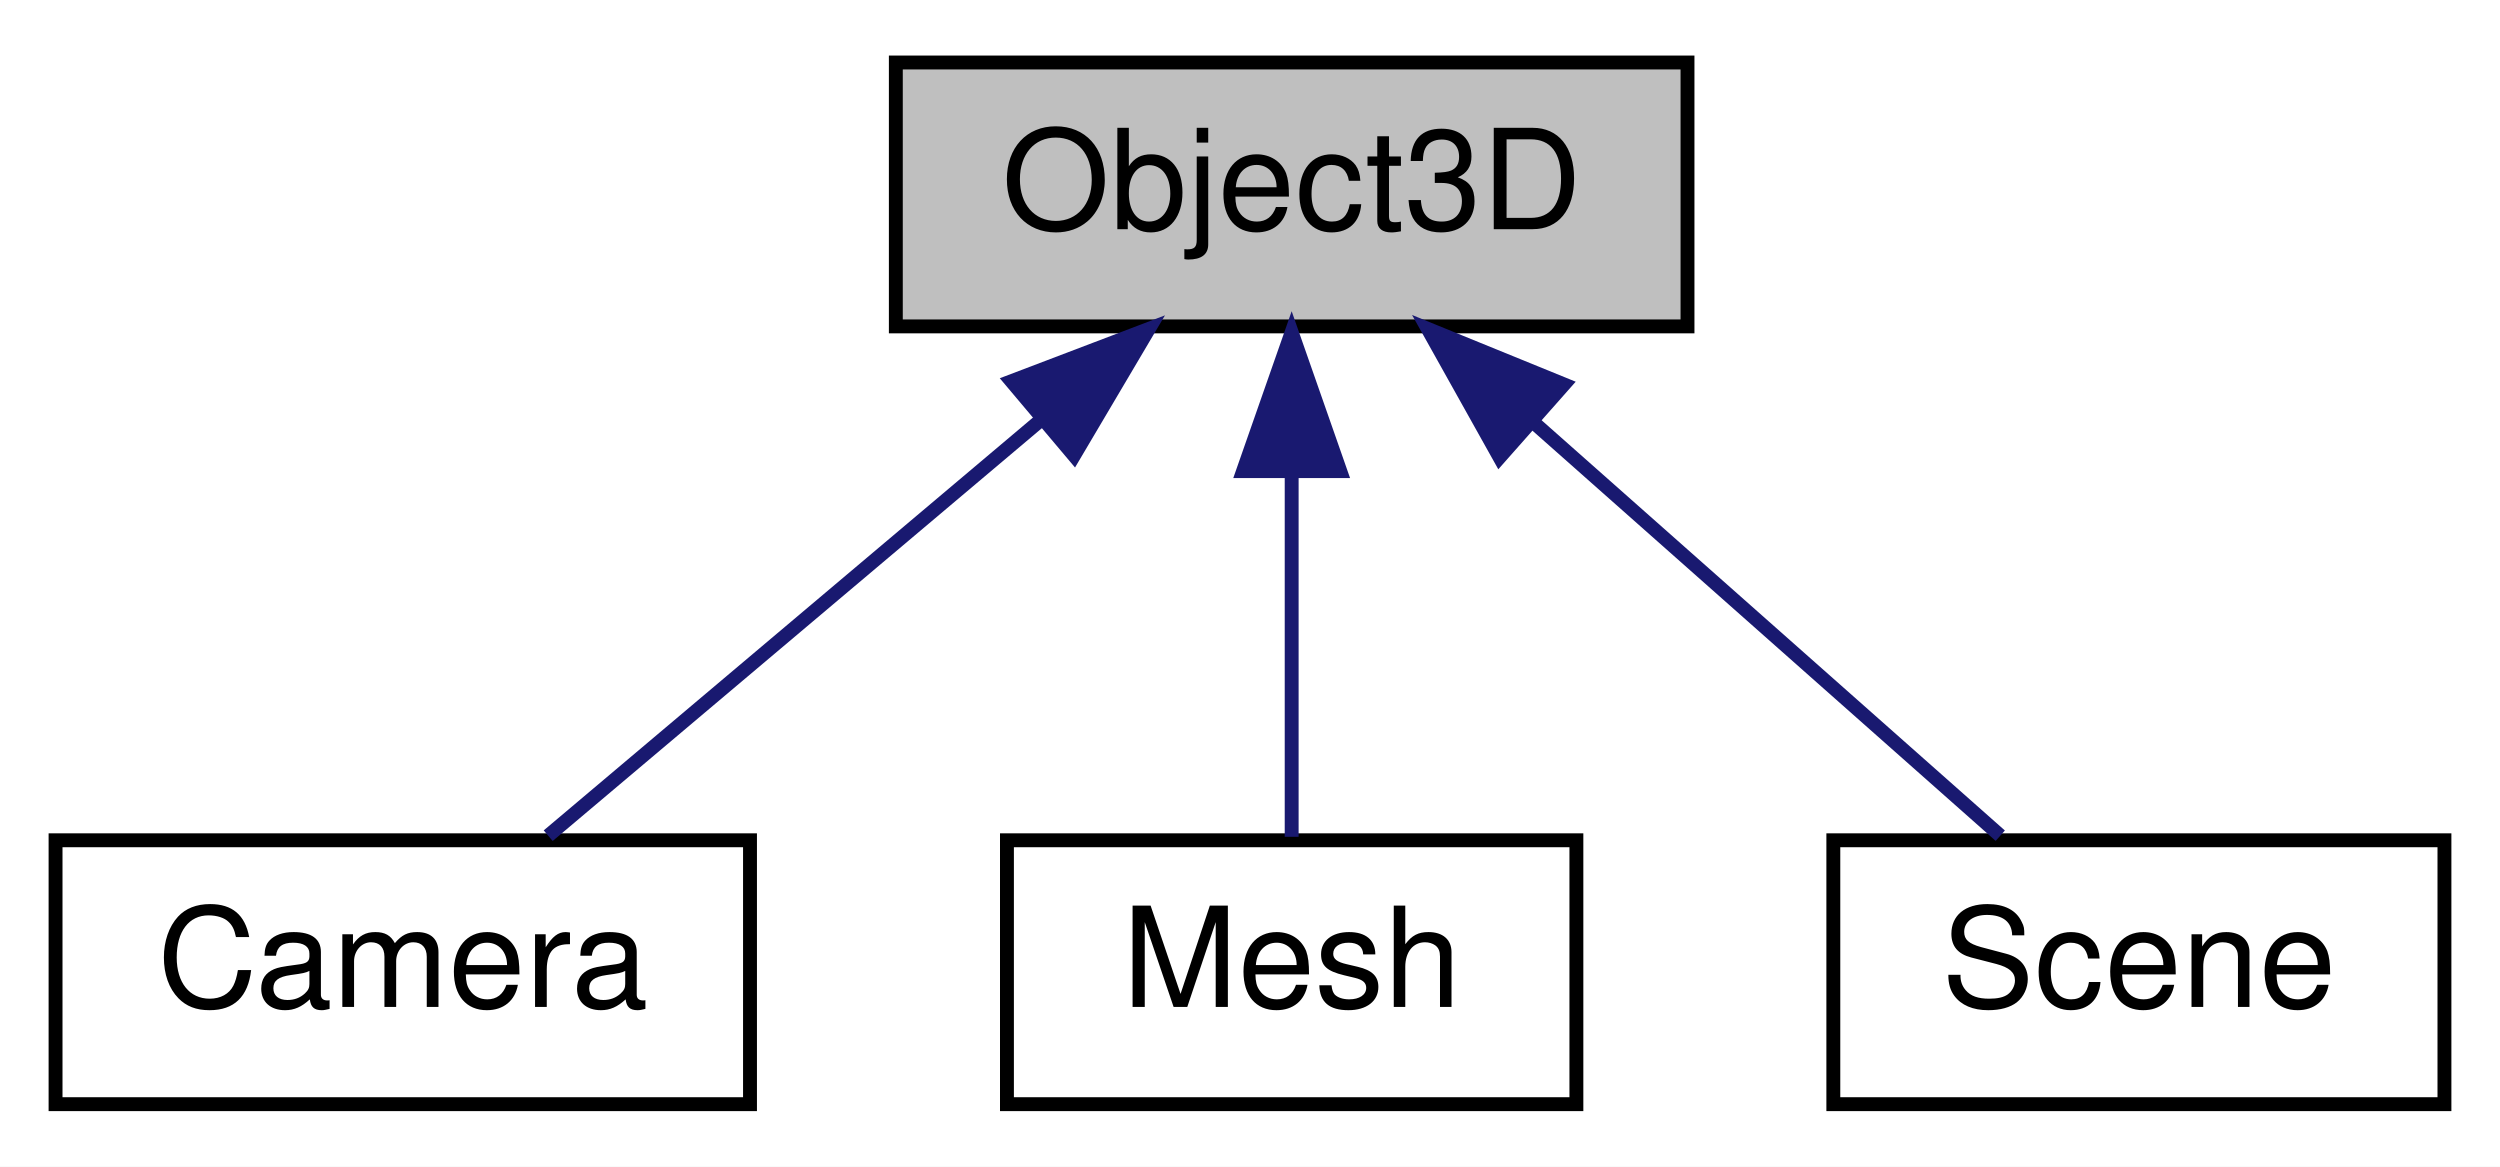
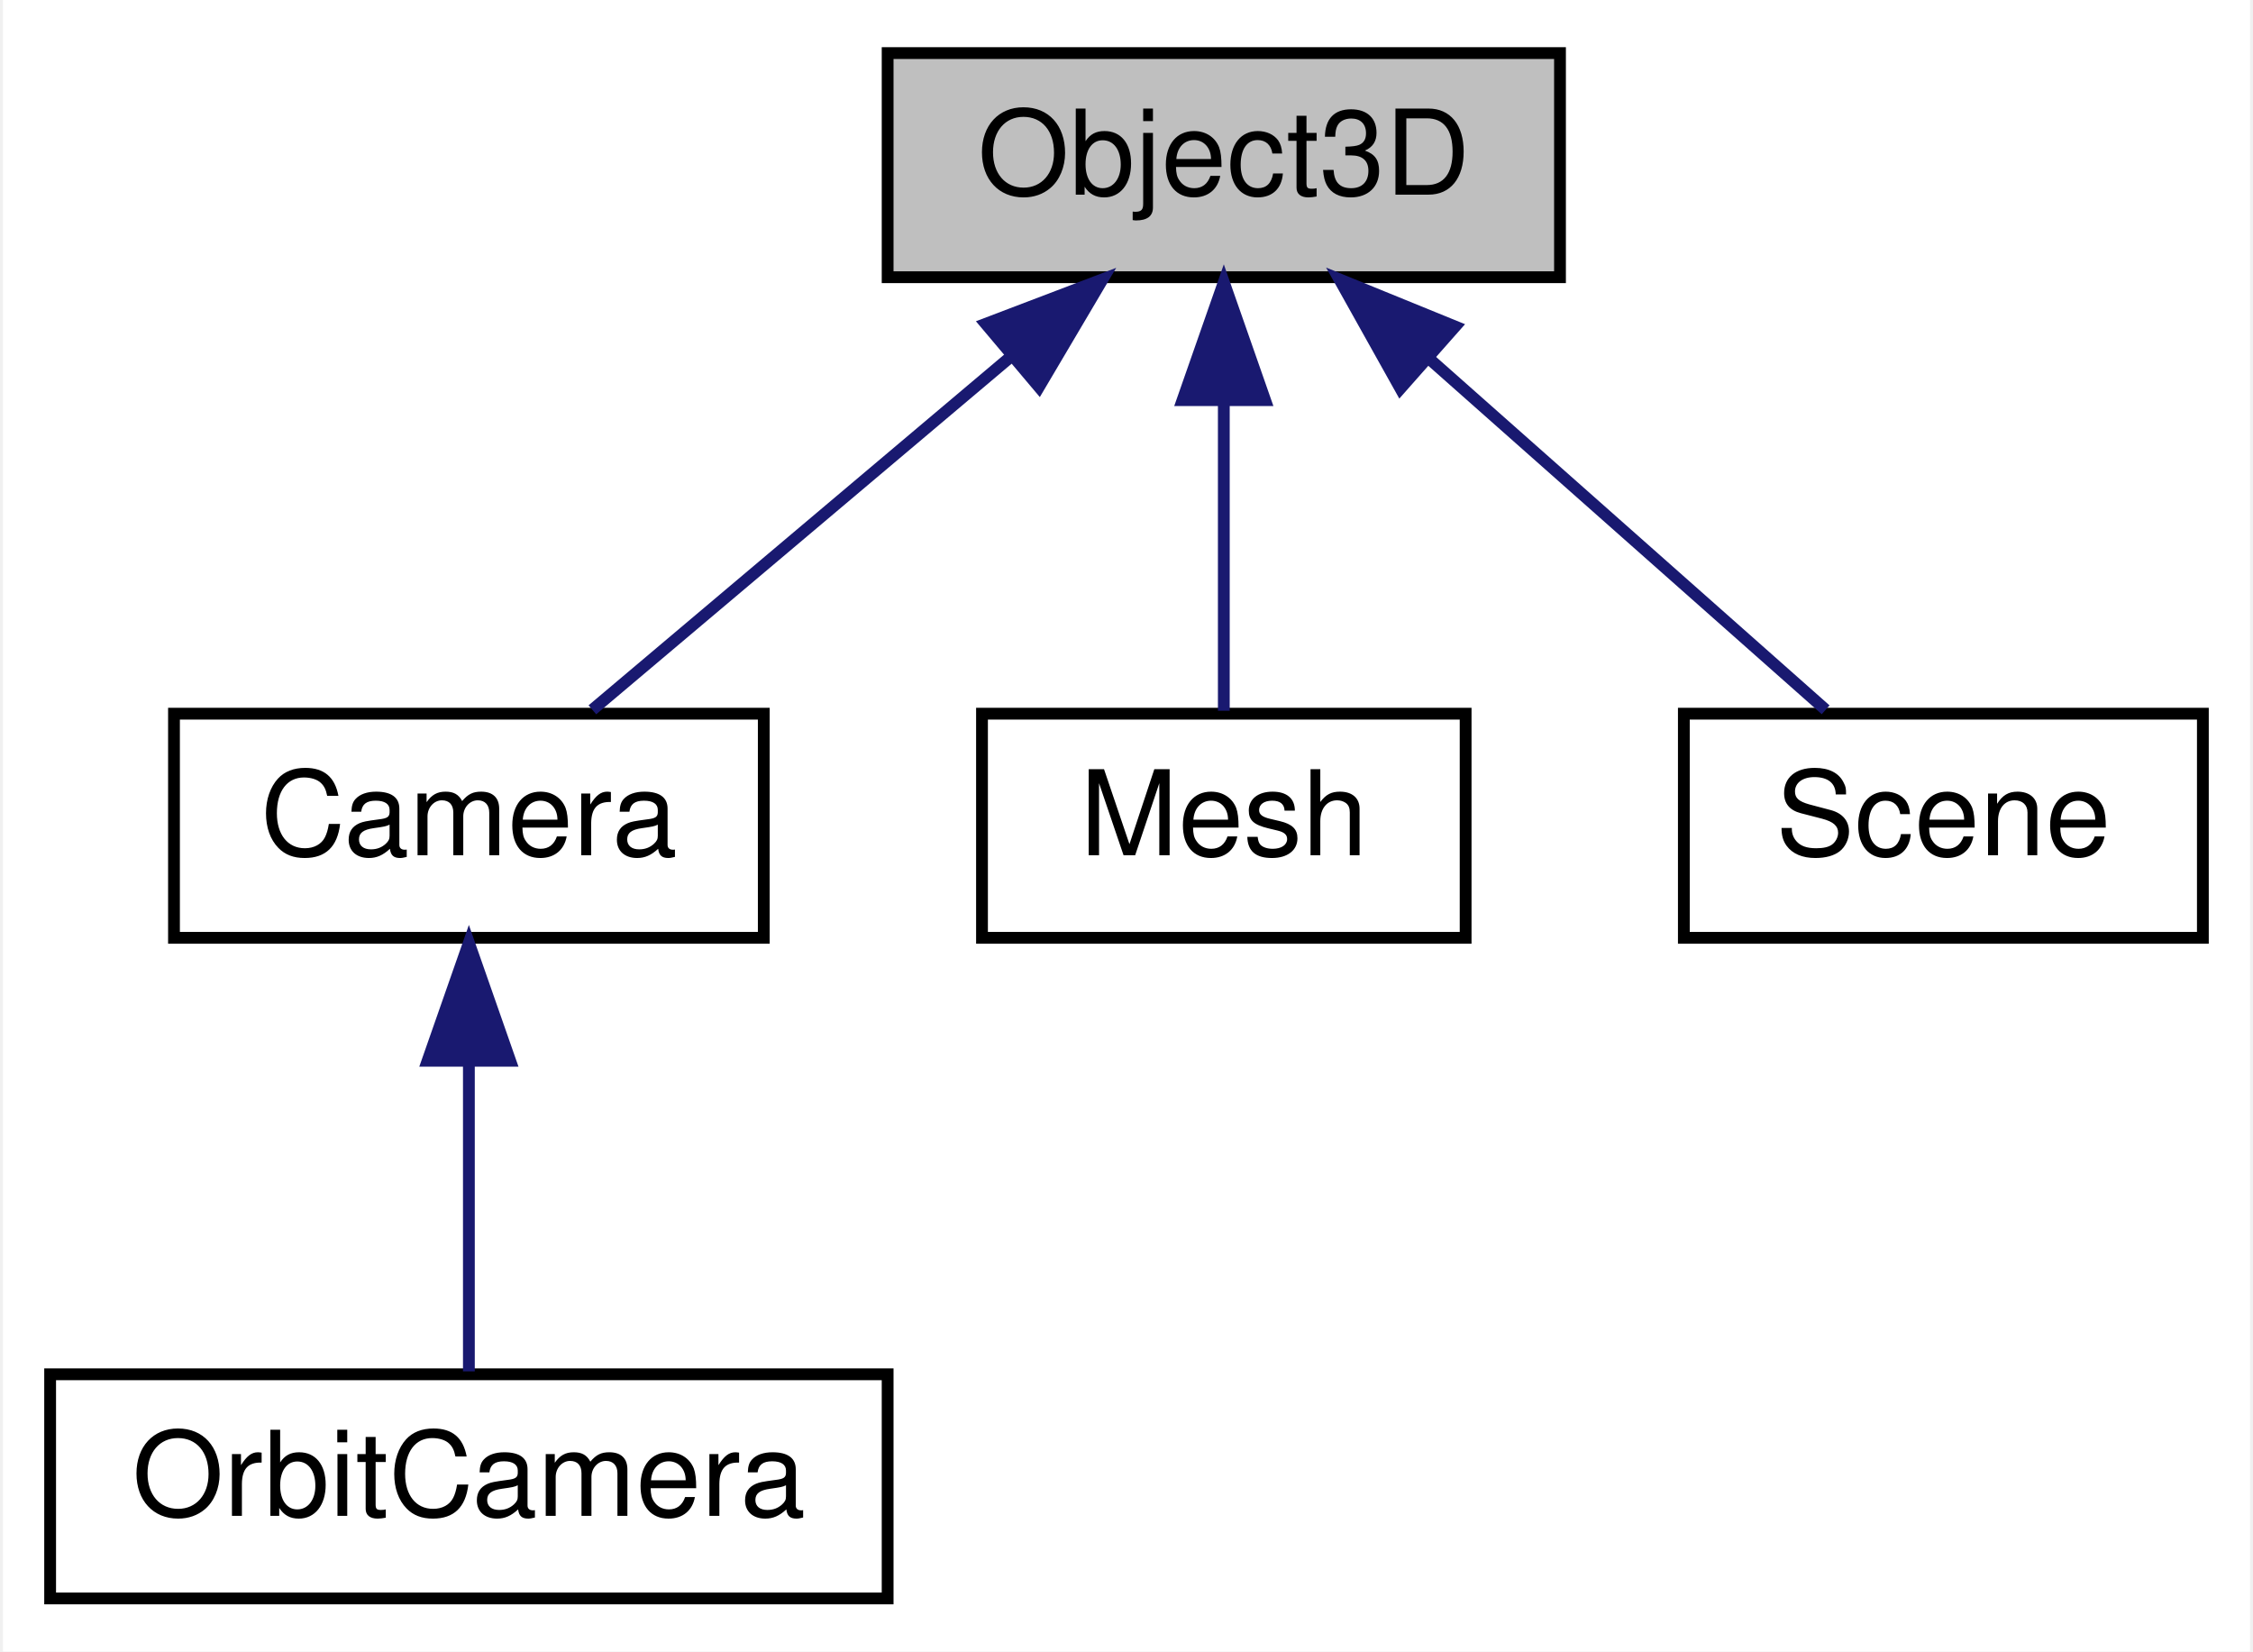
- <svg xmlns="http://www.w3.org/2000/svg" xmlns:xlink="http://www.w3.org/1999/xlink" width="180pt" height="84pt" viewBox="0.00 0.00 180.00 84.00">
-   <g id="graph0" class="graph" transform="scale(1 1) rotate(0) translate(4 80)">
-     <polygon fill="white" stroke="transparent" points="-4,4 -4,-80 176,-80 176,4 -4,4" />
+ <svg xmlns="http://www.w3.org/2000/svg" xmlns:xlink="http://www.w3.org/1999/xlink" width="191pt" height="140pt" viewBox="0.00 0.00 190.50 140.00">
+   <g id="graph0" class="graph" transform="scale(1 1) rotate(0) translate(4 136)">
+     <polygon fill="white" stroke="transparent" points="-4,4 -4,-136 186.5,-136 186.5,4 -4,4" />
    <g id="node1" class="node">
      <g id="a_node1">
        <a xlink:title=" ">
-           <polygon fill="#bfbfbf" stroke="black" points="60.5,-56.5 60.5,-75.5 117.5,-75.5 117.5,-56.5 60.5,-56.5" />
-           <text text-anchor="middle" x="89" y="-63.5" font-family="Helvetica,sans-Serif" font-size="10.00">Object3D</text>
+           <polygon fill="#bfbfbf" stroke="black" points="71,-112.5 71,-131.5 128,-131.5 128,-112.5 71,-112.5" />
+           <text text-anchor="middle" x="99.5" y="-119.5" font-family="Helvetica,sans-Serif" font-size="10.00">Object3D</text>
        </a>
      </g>
    </g>
    <g id="node2" class="node">
      <g id="a_node2">
        <a xlink:href="class_camera.html" target="_top" xlink:title=" ">
-           <polygon fill="white" stroke="black" points="0,-0.5 0,-19.5 50,-19.5 50,-0.5 0,-0.5" />
-           <text text-anchor="middle" x="25" y="-7.5" font-family="Helvetica,sans-Serif" font-size="10.00">Camera</text>
+           <polygon fill="white" stroke="black" points="10.5,-56.5 10.5,-75.5 60.5,-75.5 60.5,-56.5 10.5,-56.5" />
+           <text text-anchor="middle" x="35.5" y="-63.5" font-family="Helvetica,sans-Serif" font-size="10.00">Camera</text>
        </a>
      </g>
    </g>
    <g id="edge1" class="edge">
-       <path fill="none" stroke="midnightblue" d="M71.01,-49.82C59.54,-40.15 45.09,-27.95 35.47,-19.83" />
-       <polygon fill="midnightblue" stroke="midnightblue" points="68.82,-52.55 78.72,-56.32 73.33,-47.2 68.82,-52.55" />
+       <path fill="none" stroke="midnightblue" d="M81.51,-105.82C70.04,-96.15 55.59,-83.95 45.97,-75.83" />
+       <polygon fill="midnightblue" stroke="midnightblue" points="79.32,-108.55 89.22,-112.32 83.83,-103.2 79.32,-108.55" />
+     </g>
+     <g id="node4" class="node">
+       <g id="a_node4">
+         <a xlink:href="class_mesh.html" target="_top" xlink:title=" ">
+           <polygon fill="white" stroke="black" points="79,-56.5 79,-75.5 120,-75.5 120,-56.5 79,-56.5" />
+           <text text-anchor="middle" x="99.5" y="-63.5" font-family="Helvetica,sans-Serif" font-size="10.00">Mesh</text>
+         </a>
+       </g>
+     </g>
+     <g id="edge3" class="edge">
+       <path fill="none" stroke="midnightblue" d="M99.5,-101.8C99.5,-92.91 99.5,-82.78 99.5,-75.75" />
+       <polygon fill="midnightblue" stroke="midnightblue" points="96,-102.08 99.5,-112.08 103,-102.08 96,-102.08" />
+     </g>
+     <g id="node5" class="node">
+       <g id="a_node5">
+         <a xlink:href="class_scene.html" target="_top" xlink:title=" ">
+           <polygon fill="white" stroke="black" points="138.5,-56.5 138.5,-75.5 182.5,-75.5 182.5,-56.5 138.5,-56.5" />
+           <text text-anchor="middle" x="160.5" y="-63.5" font-family="Helvetica,sans-Serif" font-size="10.00">Scene</text>
+         </a>
+       </g>
+     </g>
+     <g id="edge4" class="edge">
+       <path fill="none" stroke="midnightblue" d="M116.97,-105.54C127.84,-95.91 141.44,-83.87 150.52,-75.83" />
+       <polygon fill="midnightblue" stroke="midnightblue" points="114.47,-103.07 109.3,-112.32 119.11,-108.32 114.47,-103.07" />
    </g>
    <g id="node3" class="node">
      <g id="a_node3">
-         <a xlink:href="class_mesh.html" target="_top" xlink:title=" ">
-           <polygon fill="white" stroke="black" points="68.5,-0.5 68.5,-19.5 109.5,-19.5 109.5,-0.5 68.5,-0.5" />
-           <text text-anchor="middle" x="89" y="-7.5" font-family="Helvetica,sans-Serif" font-size="10.00">Mesh</text>
+         <a xlink:href="class_orbit_camera.html" target="_top" xlink:title=" ">
+           <polygon fill="white" stroke="black" points="0,-0.5 0,-19.5 71,-19.5 71,-0.5 0,-0.5" />
+           <text text-anchor="middle" x="35.5" y="-7.5" font-family="Helvetica,sans-Serif" font-size="10.00">OrbitCamera</text>
        </a>
      </g>
    </g>
    <g id="edge2" class="edge">
-       <path fill="none" stroke="midnightblue" d="M89,-45.8C89,-36.91 89,-26.78 89,-19.75" />
-       <polygon fill="midnightblue" stroke="midnightblue" points="85.5,-46.08 89,-56.08 92.5,-46.08 85.5,-46.08" />
-     </g>
-     <g id="node4" class="node">
-       <g id="a_node4">
-         <a xlink:href="class_scene.html" target="_top" xlink:title=" ">
-           <polygon fill="white" stroke="black" points="128,-0.5 128,-19.5 172,-19.5 172,-0.5 128,-0.5" />
-           <text text-anchor="middle" x="150" y="-7.5" font-family="Helvetica,sans-Serif" font-size="10.00">Scene</text>
-         </a>
-       </g>
-     </g>
-     <g id="edge3" class="edge">
-       <path fill="none" stroke="midnightblue" d="M106.47,-49.54C117.34,-39.91 130.94,-27.87 140.02,-19.83" />
-       <polygon fill="midnightblue" stroke="midnightblue" points="103.97,-47.07 98.8,-56.32 108.61,-52.32 103.97,-47.07" />
+       <path fill="none" stroke="midnightblue" d="M35.5,-45.8C35.5,-36.91 35.5,-26.78 35.5,-19.75" />
+       <polygon fill="midnightblue" stroke="midnightblue" points="32,-46.08 35.5,-56.08 39,-46.08 32,-46.08" />
    </g>
  </g>
</svg>
